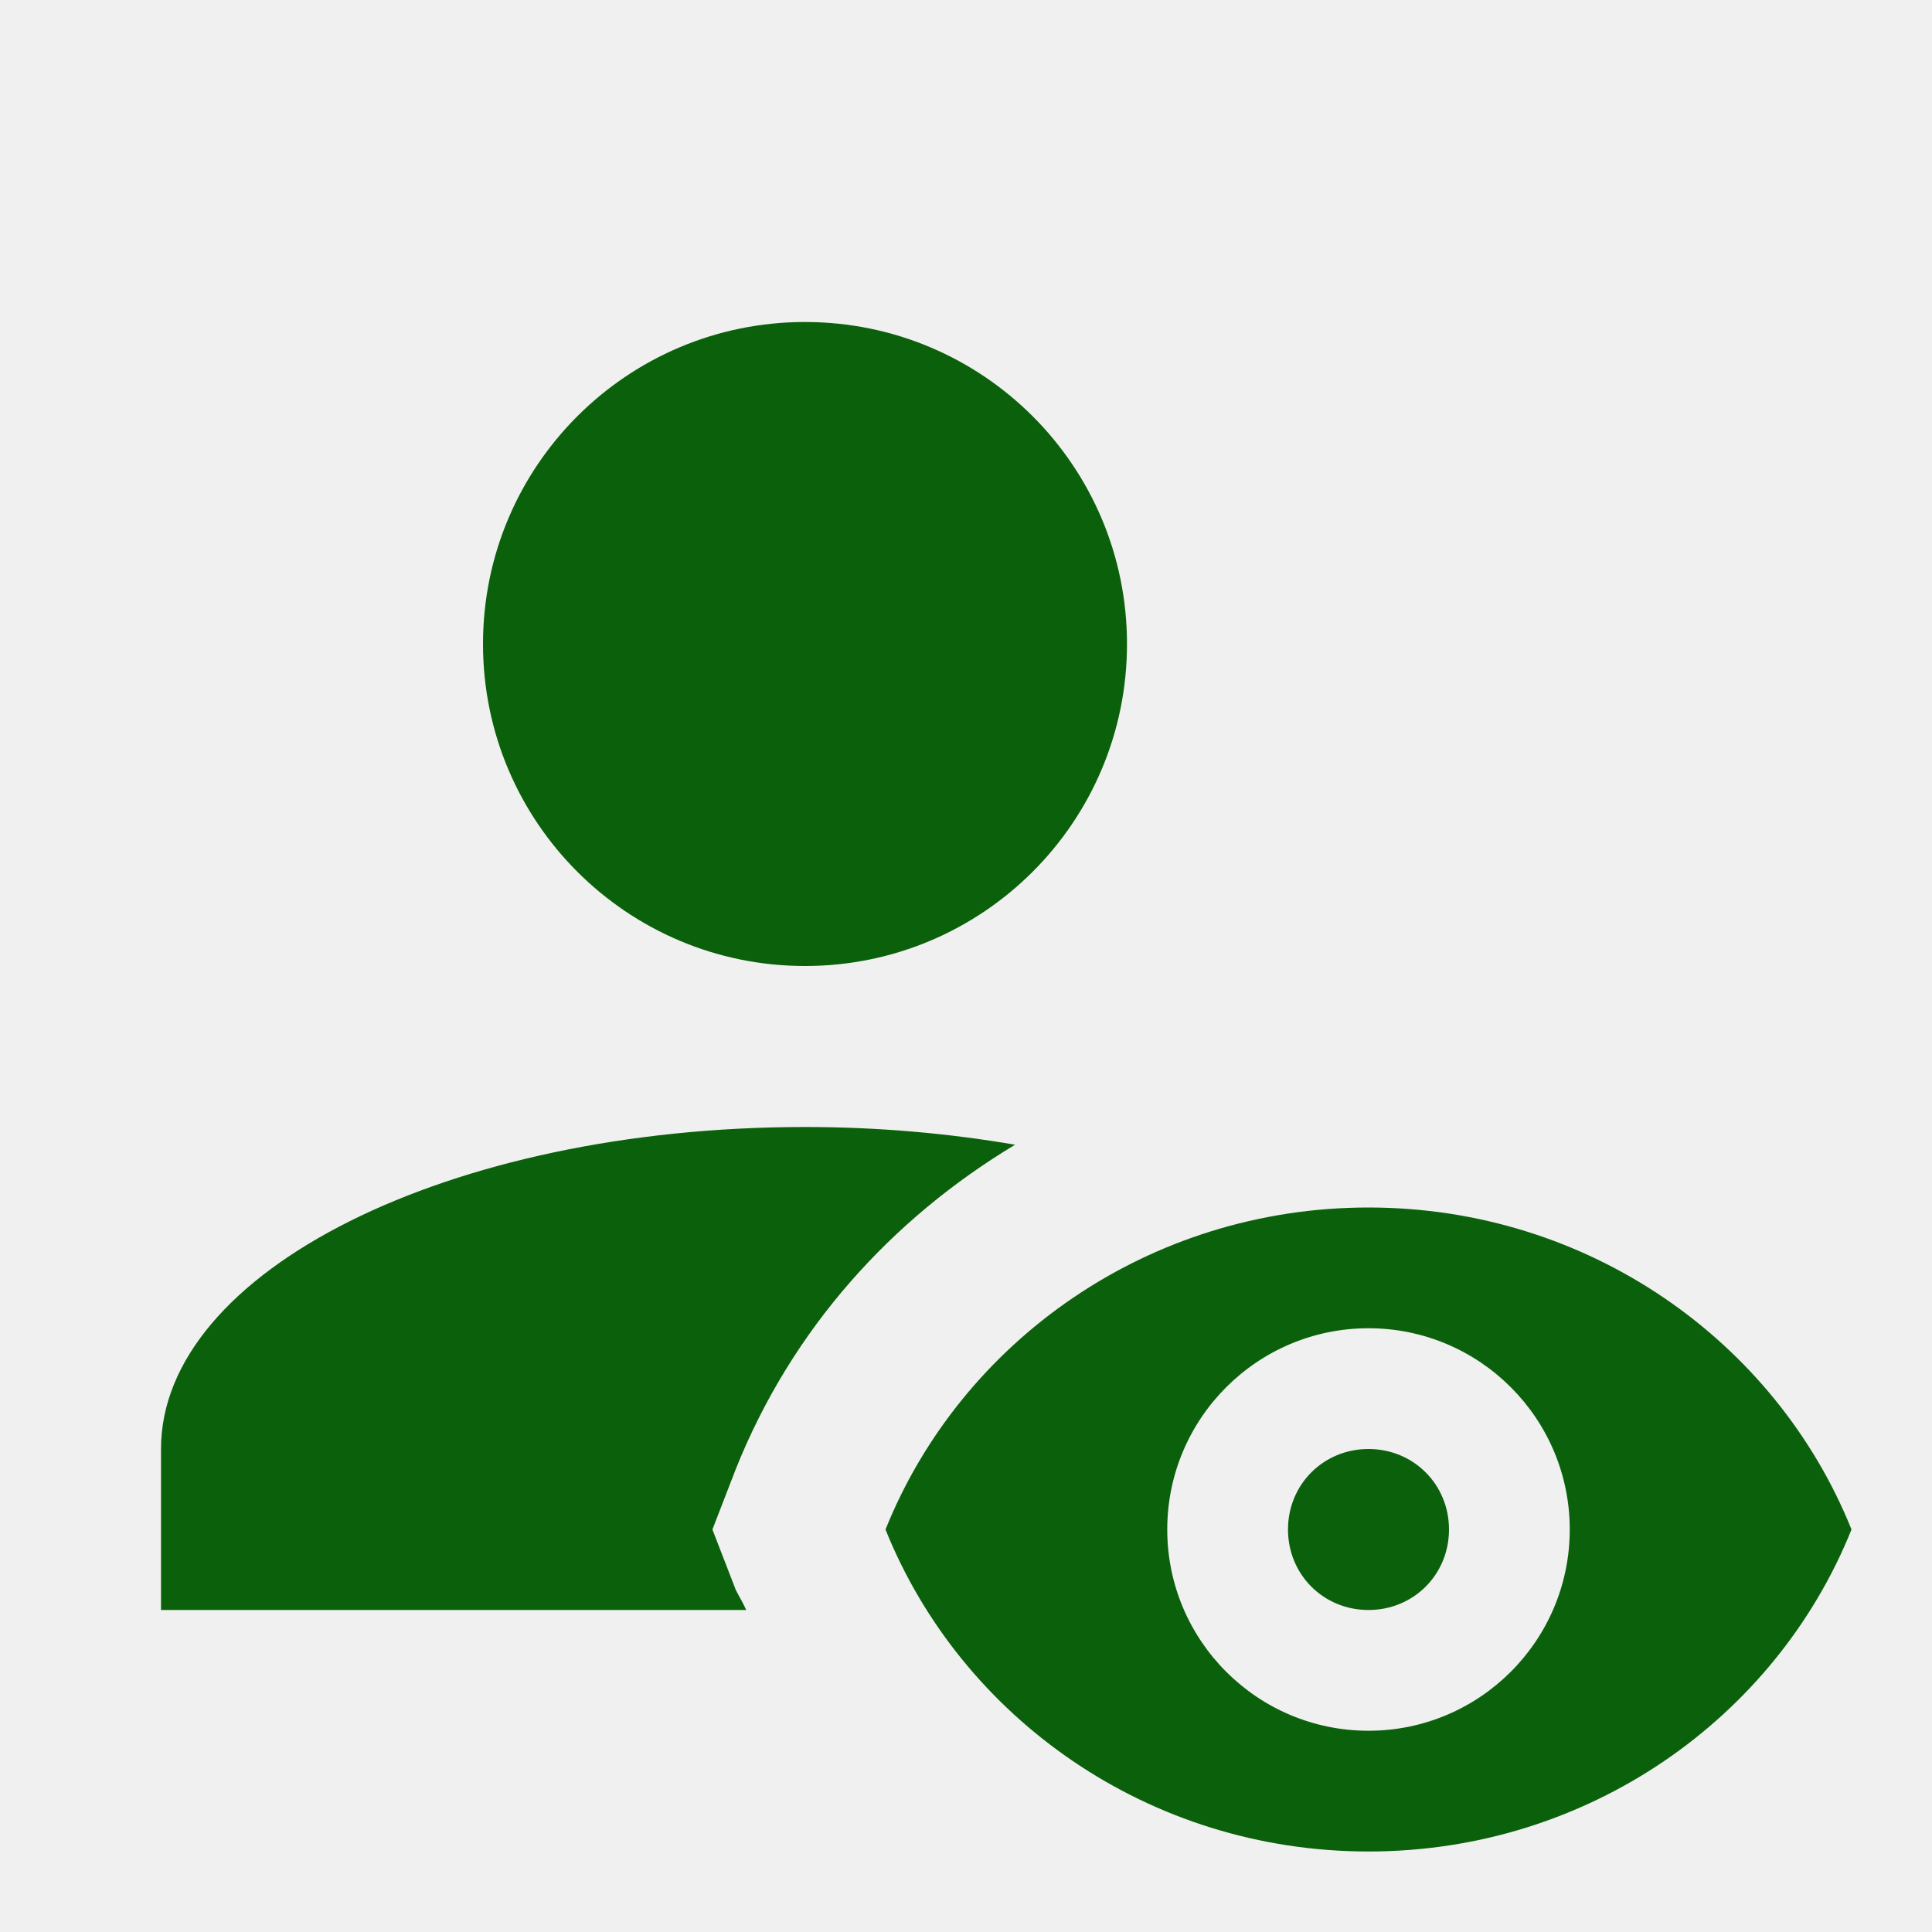
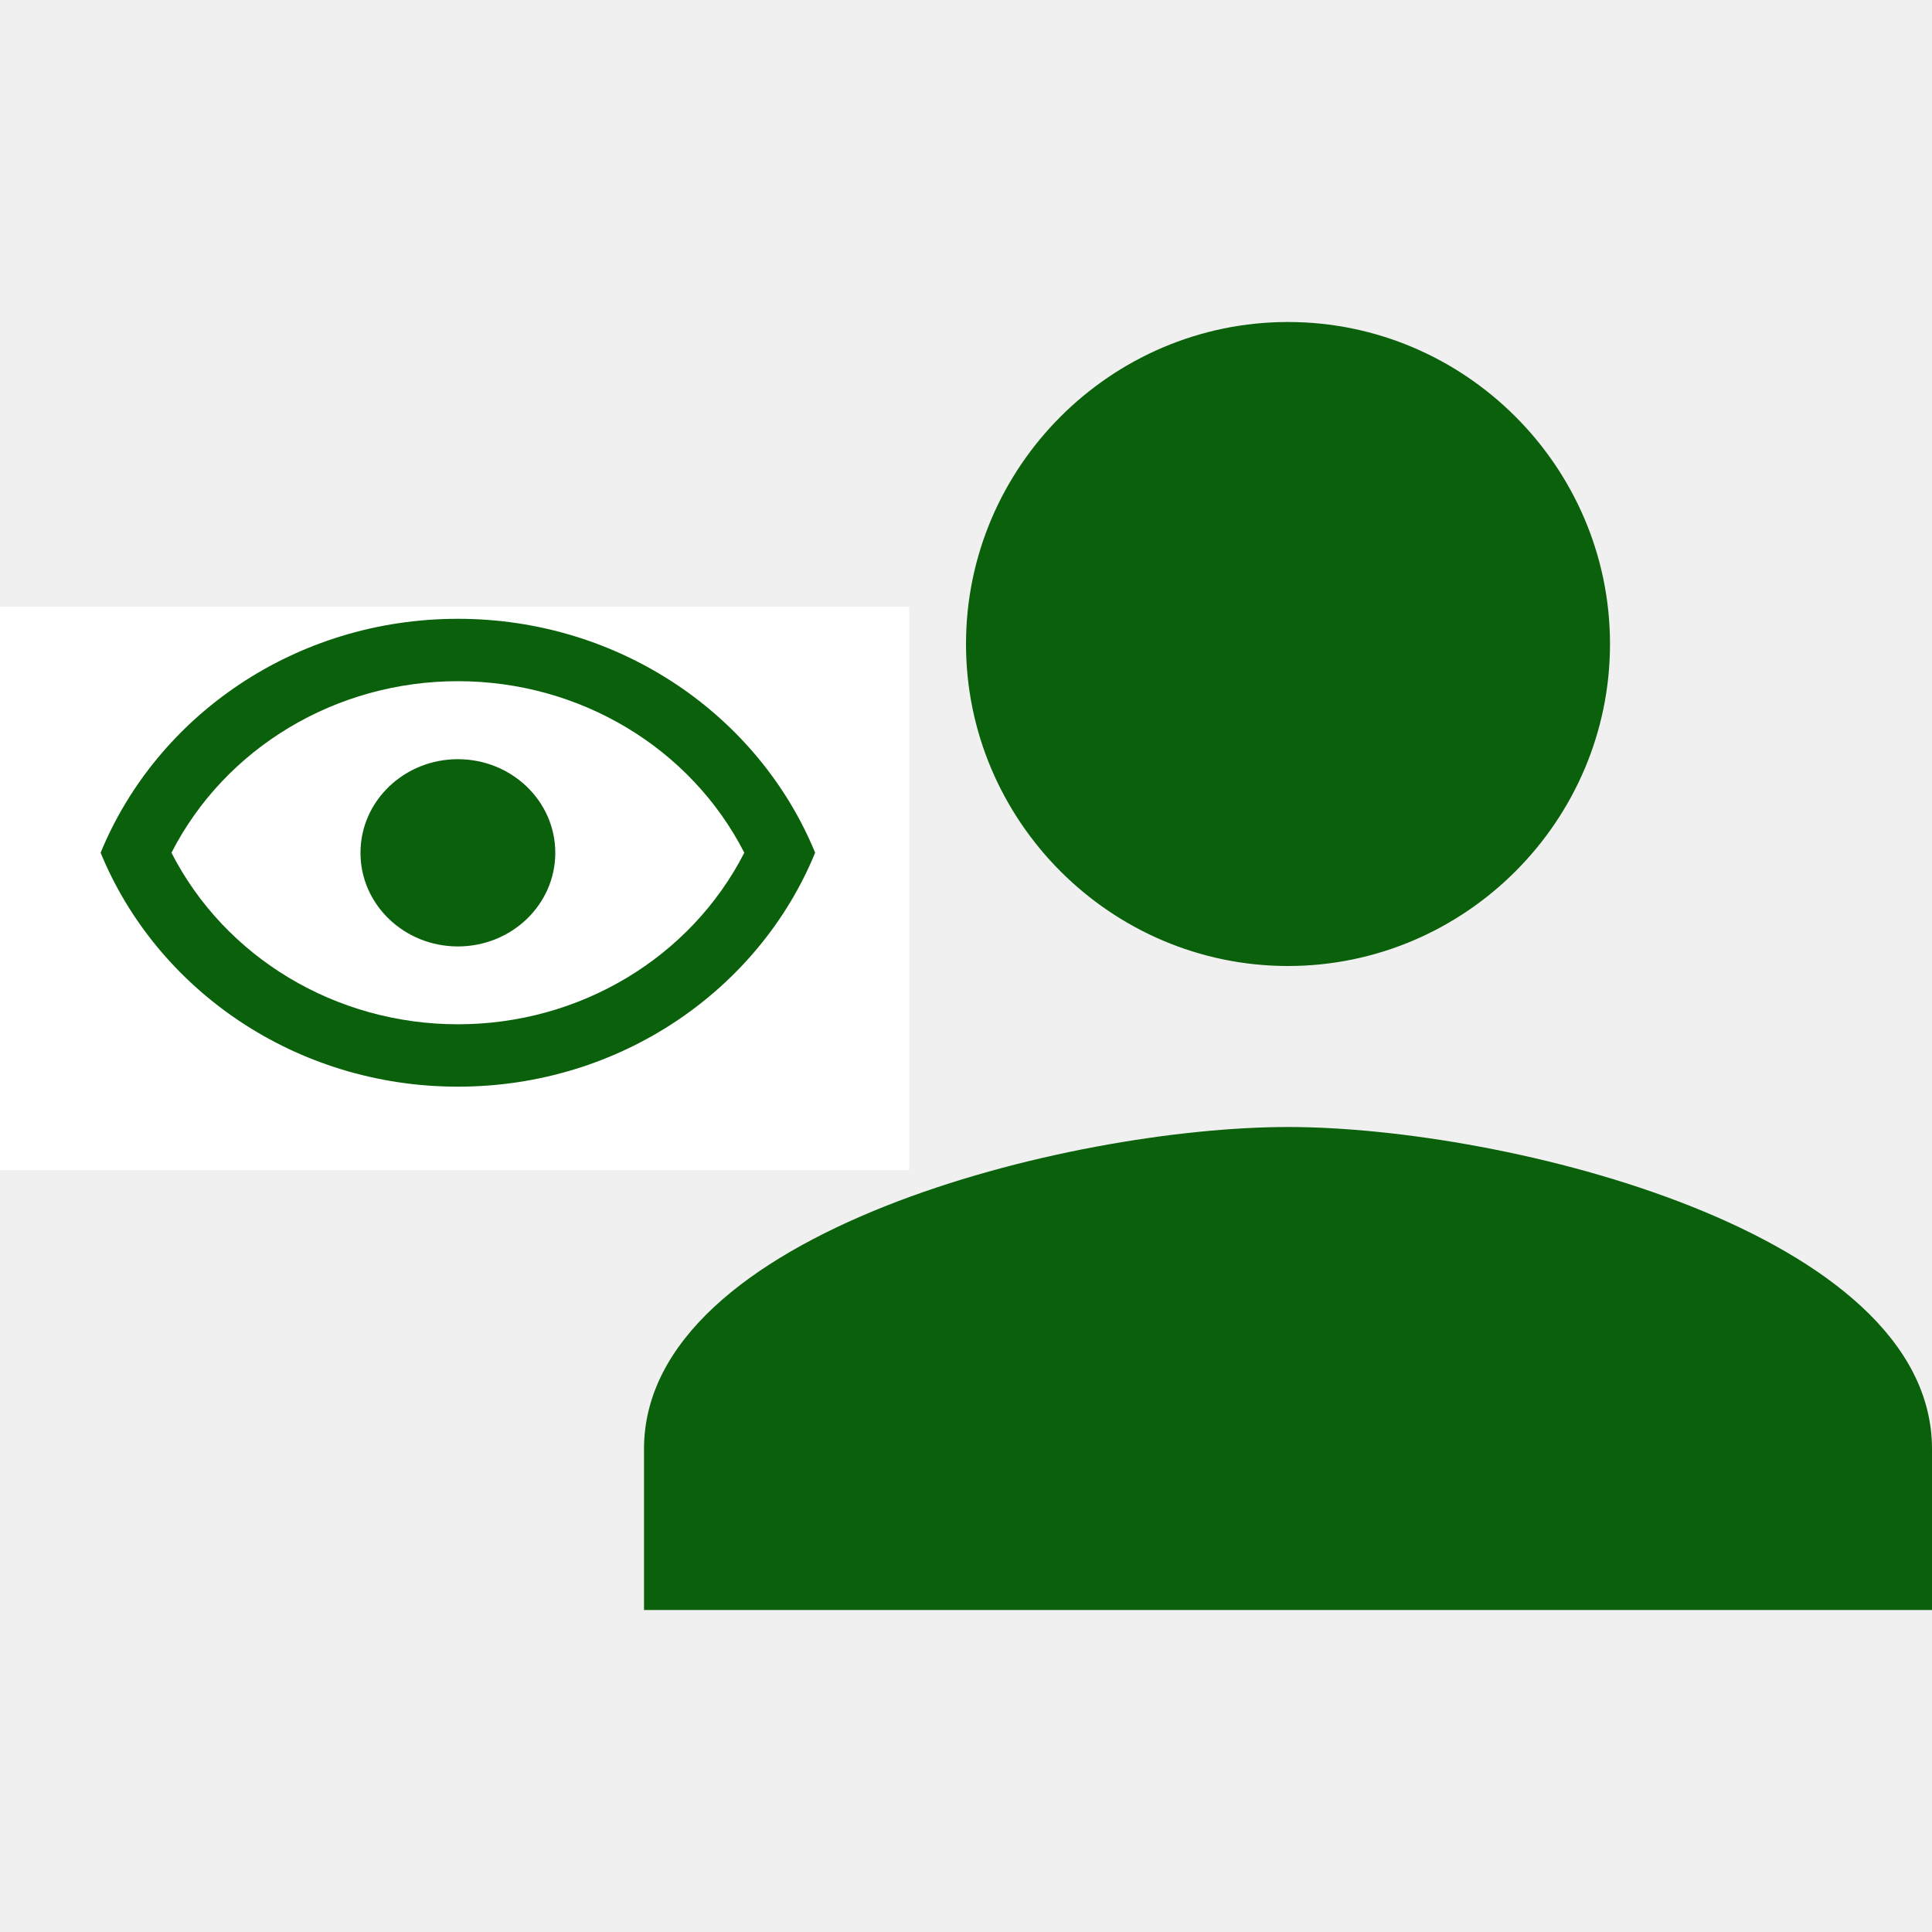
<svg xmlns="http://www.w3.org/2000/svg" width="24" height="24">
  <g>
-     <path fill="#0b610b" id="svg_1" d="m6,8c0,-2.21 1.79,-4 4,-4s4,1.79 4,4s-1.79,4 -4,4s-4,-1.79 -4,-4m3.14,11.75l-0.29,-0.75l0.29,-0.75c0.7,-1.75 1.94,-3.11 3.47,-4.03c-0.82,-0.14 -1.69,-0.22 -2.61,-0.22c-4.42,0 -8,1.79 -8,4l0,2l7.27,0c-0.04,-0.09 -0.09,-0.17 -0.13,-0.25m7.86,-1.75c-0.56,0 -1,0.44 -1,1s0.44,1 1,1s1,-0.44 1,-1s-0.44,-1 -1,-1m6,1c-0.94,2.34 -3.27,4 -6,4s-5.06,-1.66 -6,-4c0.94,-2.34 3.27,-4 6,-4s5.06,1.66 6,4m-3.5,0c0,-1.38 -1.12,-2.5 -2.5,-2.5s-2.5,1.12 -2.5,2.5s1.12,2.5 2.5,2.5s2.5,-1.12 2.5,-2.5z" />
+     <path d="m11,10l0,2l-2,0l0,2l-2,0l0,-2l-1.2,0c-0.4,1.2 -1.5,2 -2.8,2c-1.7,0 -3,-1.3 -3,-3s1.3,-3 3,-3c1.3,0 2.4,0.8 2.8,2l5.2,0m-8,0c-0.6,0 -1,0.4 -1,1s0.4,1 1,1s1,-0.4 1,-1s-0.4,-1 -1,-1m13,4c2.7,0 8,1.3 8,4l0,2l-16,0l0,-2c0,-2.7 5.3,-4 8,-4m0,-2c-2.2,0 -4,-1.8 -4,-4s1.8,-4 4,-4s4,1.8 4,4s-1.8,4 -4,4z" id="svg_1" fill="#0b610b" />
+     <rect stroke="null" id="svg_2" height="7" width="11.375" y="7.536" x="-0.08" fill="#ffffff" />
+     <g stroke="null">
+       <path stroke="null" fill="#0b610b" d="m5.688,9.431a1.21,1.163 0 0 1 1.21,1.163a1.21,1.163 0 0 1 -1.21,1.163a1.21,1.163 0 0 1 -1.21,-1.163a1.21,1.163 0 0 1 1.21,-1.163m0,-1.744c2.017,0 3.74,1.205 4.438,2.906c-0.698,1.701 -2.42,2.906 -4.438,2.906c-2.017,0 -3.74,-1.205 -4.438,-2.906c0.698,-1.701 2.42,-2.906 4.438,-2.906m-3.558,2.906c0.666,1.302 2.041,2.131 3.558,2.131c1.517,0 2.892,-0.829 3.558,-2.131c-0.666,-1.302 -2.041,-2.131 -3.558,-2.131c-1.517,0 -2.892,0.829 -3.558,2.131z" />
+     </g>
  </g>
</svg>
